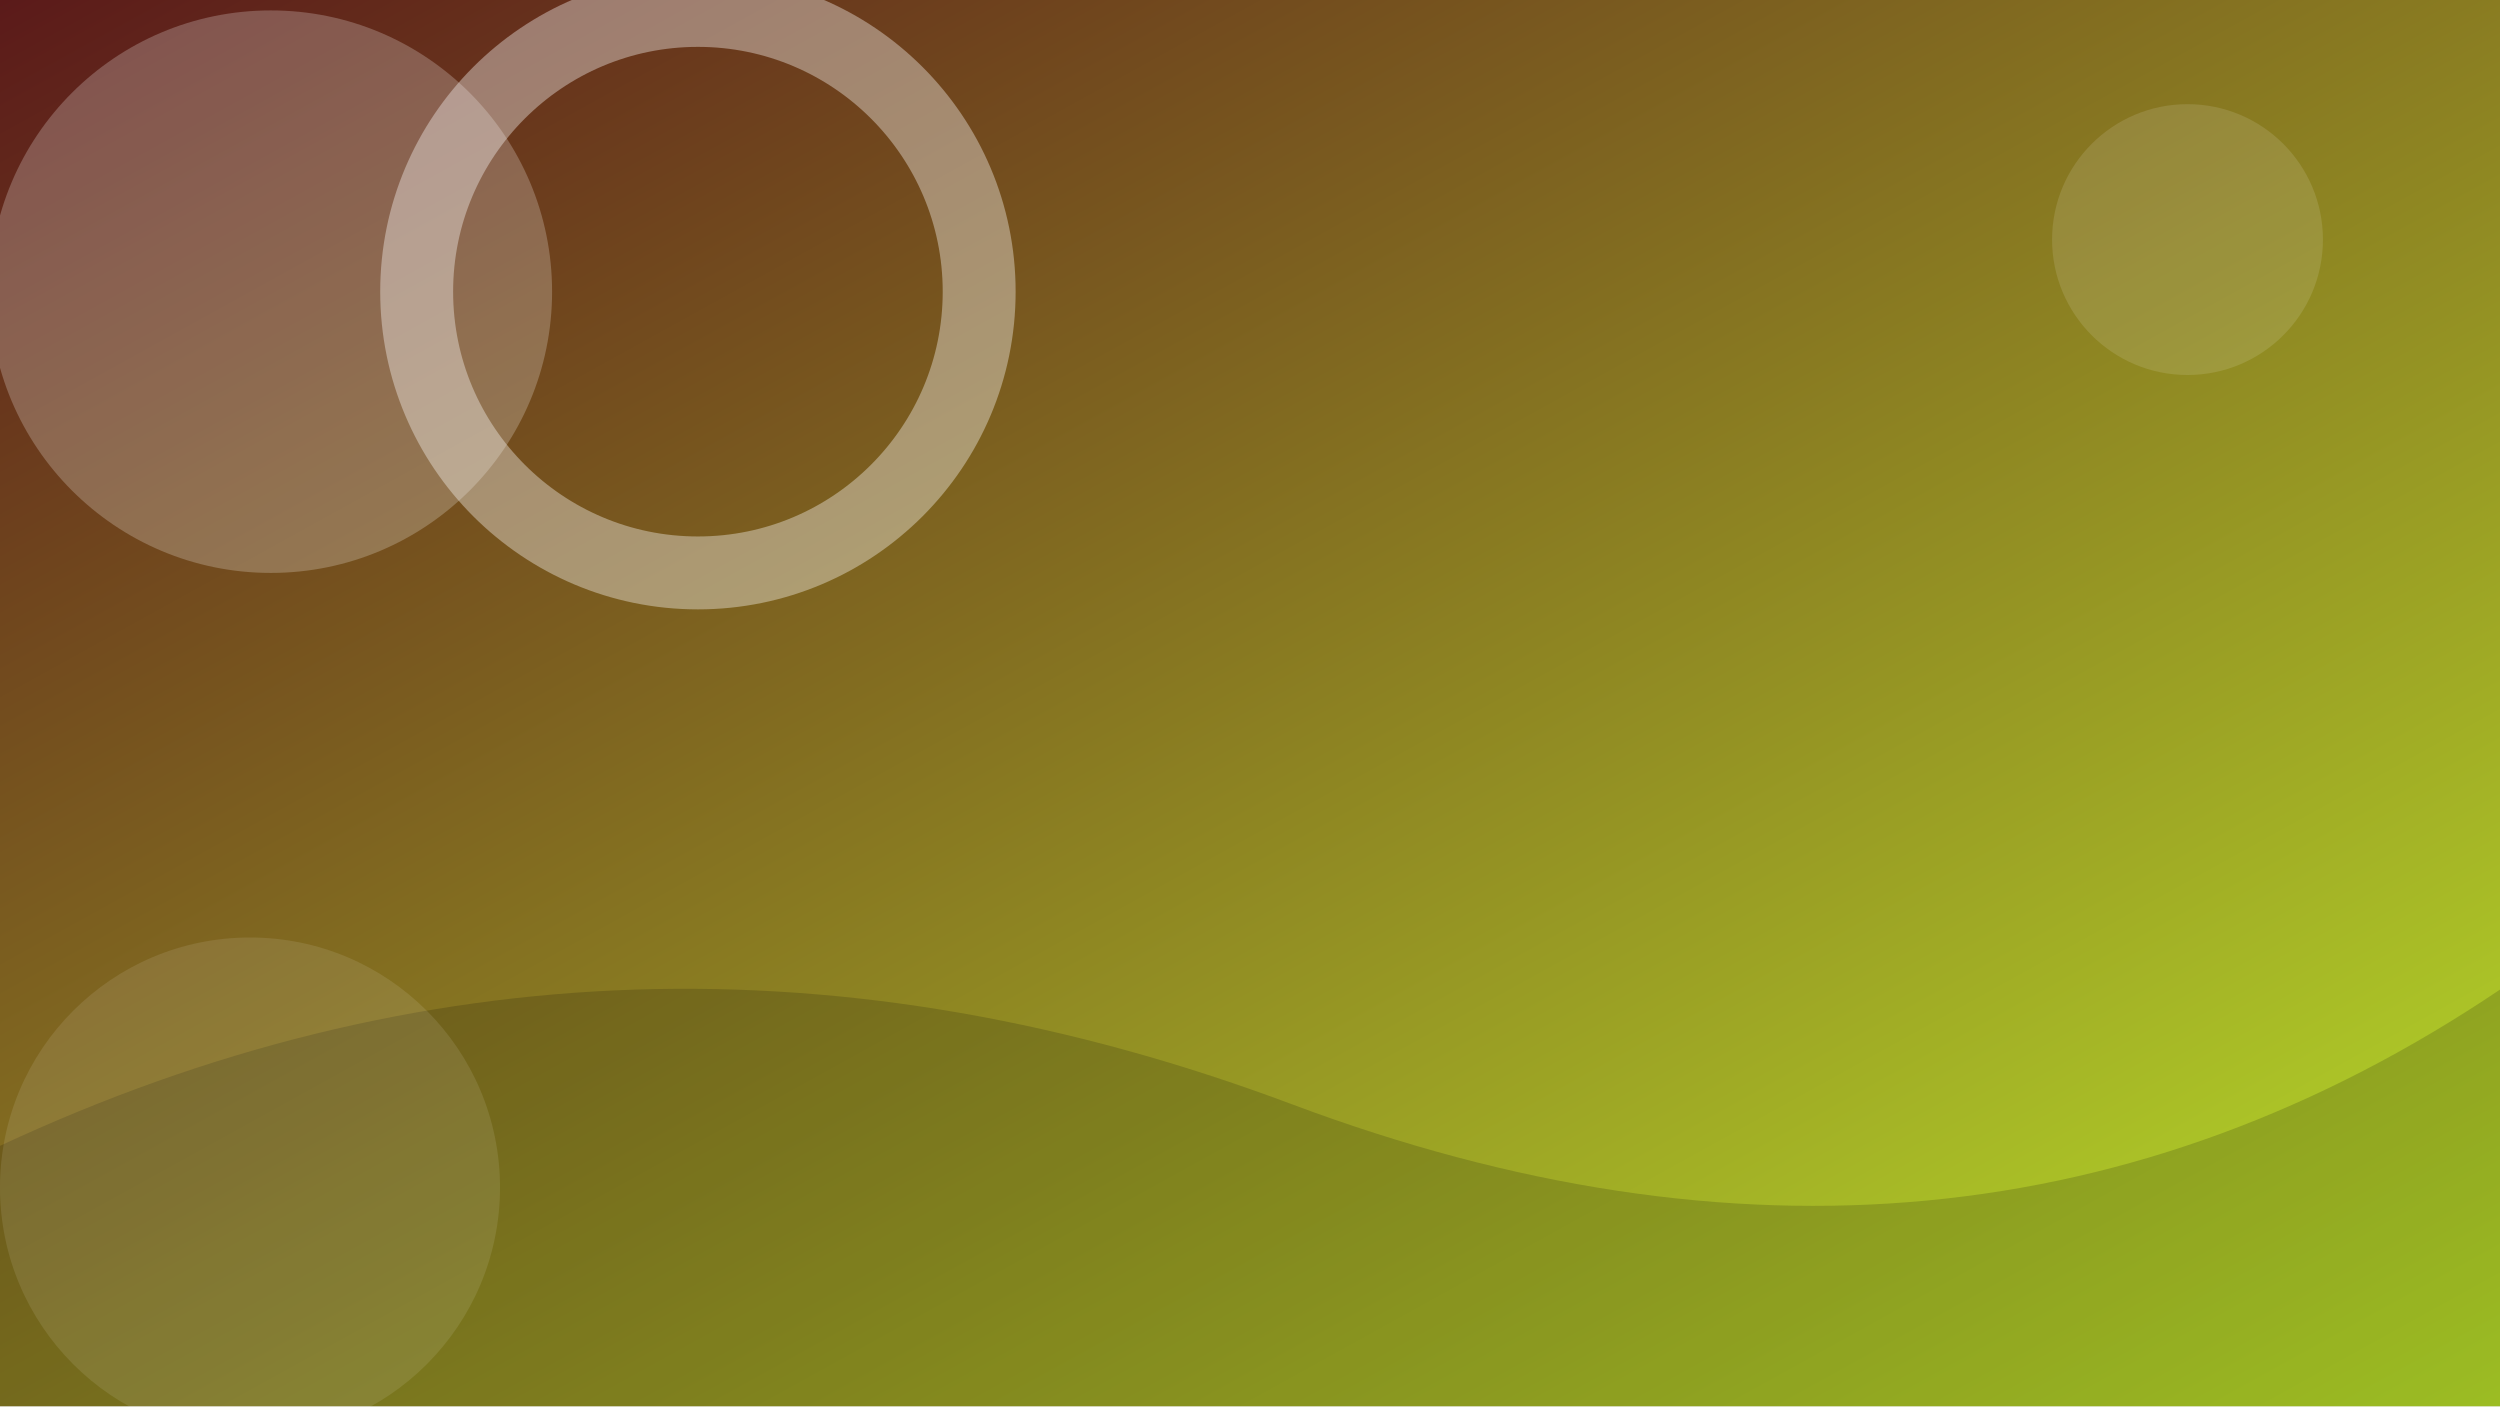
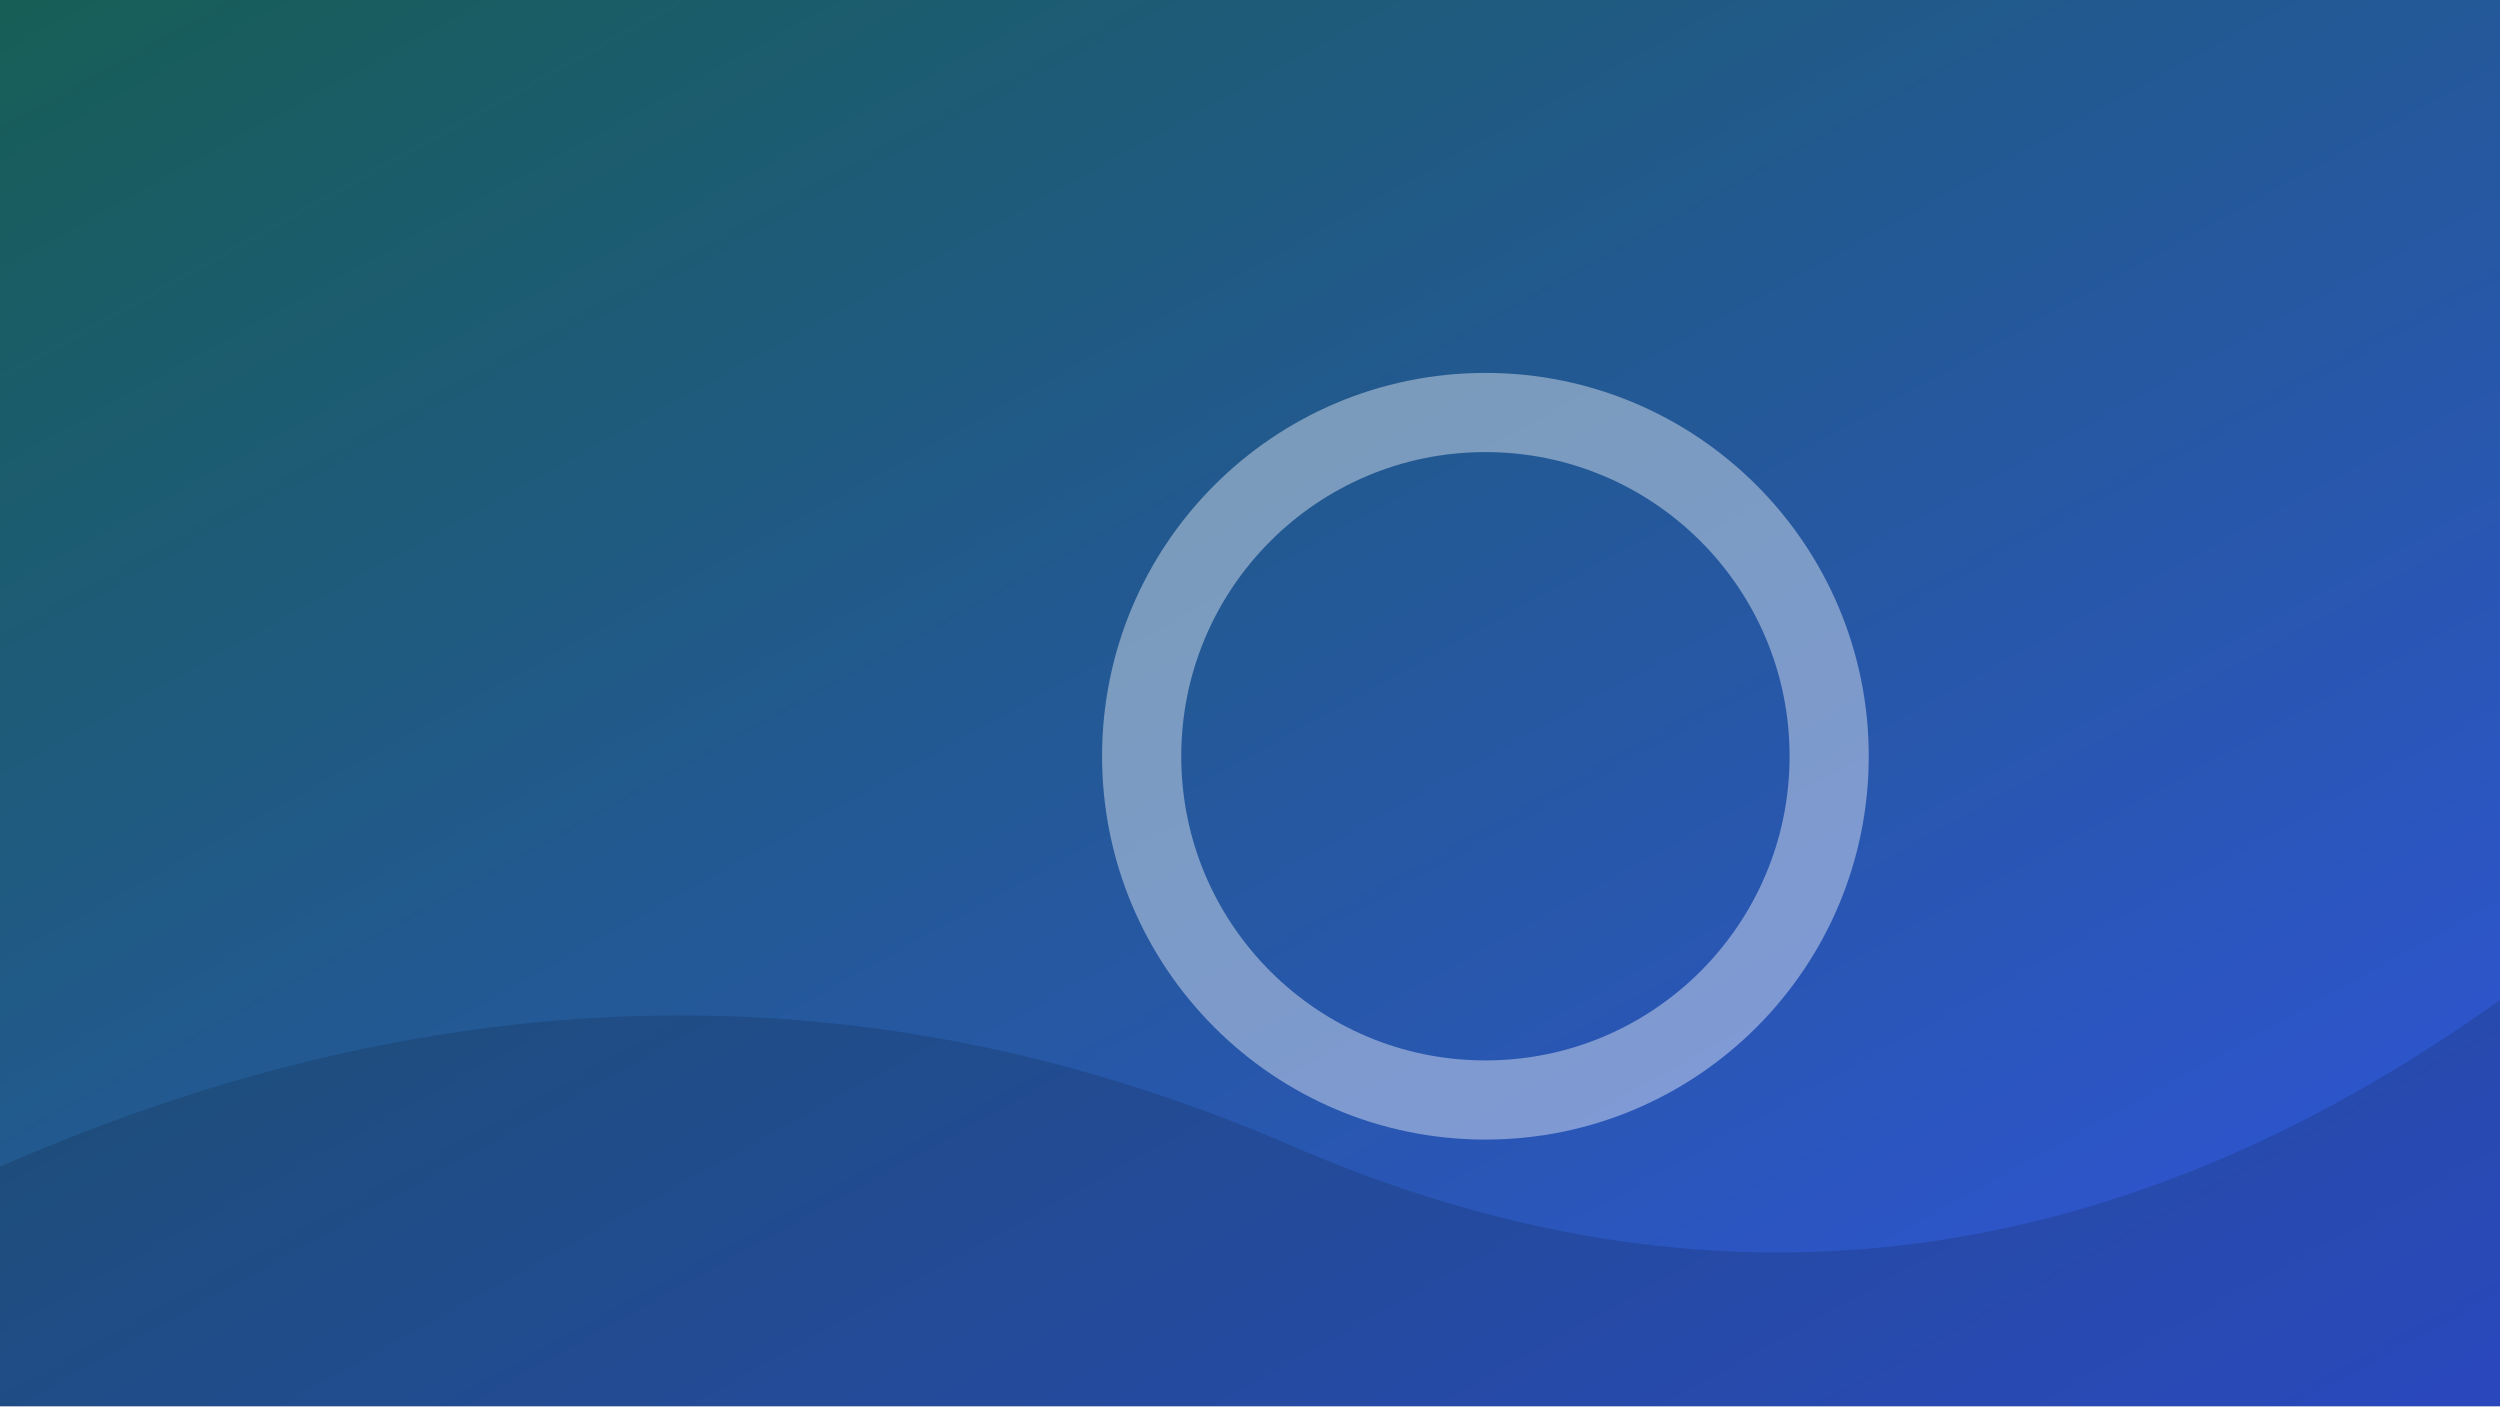
<svg xmlns="http://www.w3.org/2000/svg" viewBox="0 0 1200 675">
  <defs>
-     <linearGradient id="bg" x1="0" y1="0" x2="1" y2="1">
-       <stop stop-color="hsl(0,55%,23%)" />
-       <stop offset="1" stop-color="hsl(73,75%,52%)" />
+     <linearGradient id="g" x2="1" y2="1">
+       <stop stop-color="hsl(173,60%,23%)" />
+       <stop offset="1" stop-color="hsl(228,72%,53%)" />
    </linearGradient>
  </defs>
-   <rect width="1200" height="675" fill="url(#bg)" />
-   <path d="M0 550Q300 410 620 530T1200 475V675H0Z" fill="#000" opacity=".16" />
-   <circle cx="130" cy="140" r="135" fill="white" opacity=".23" />
-   <circle cx="335" cy="140" r="135" fill="none" stroke="white" stroke-width="35" opacity=".37" />
-   <circle cx="1050" cy="115" r="65" fill="#fff" opacity=".12" />
-   <circle cx="120" cy="570" r="120" fill="#fff" opacity=".1" />
+   <rect width="1200" height="675" fill="url(#g)" />
+   <path d="M0 560Q320 420 620 550T1200 480V675H0Z" fill="#09152c" opacity=".18" />
+   <circle cx="713" cy="363" r="165" fill="none" stroke="#fff" stroke-width="38" opacity=".4" />
</svg>
